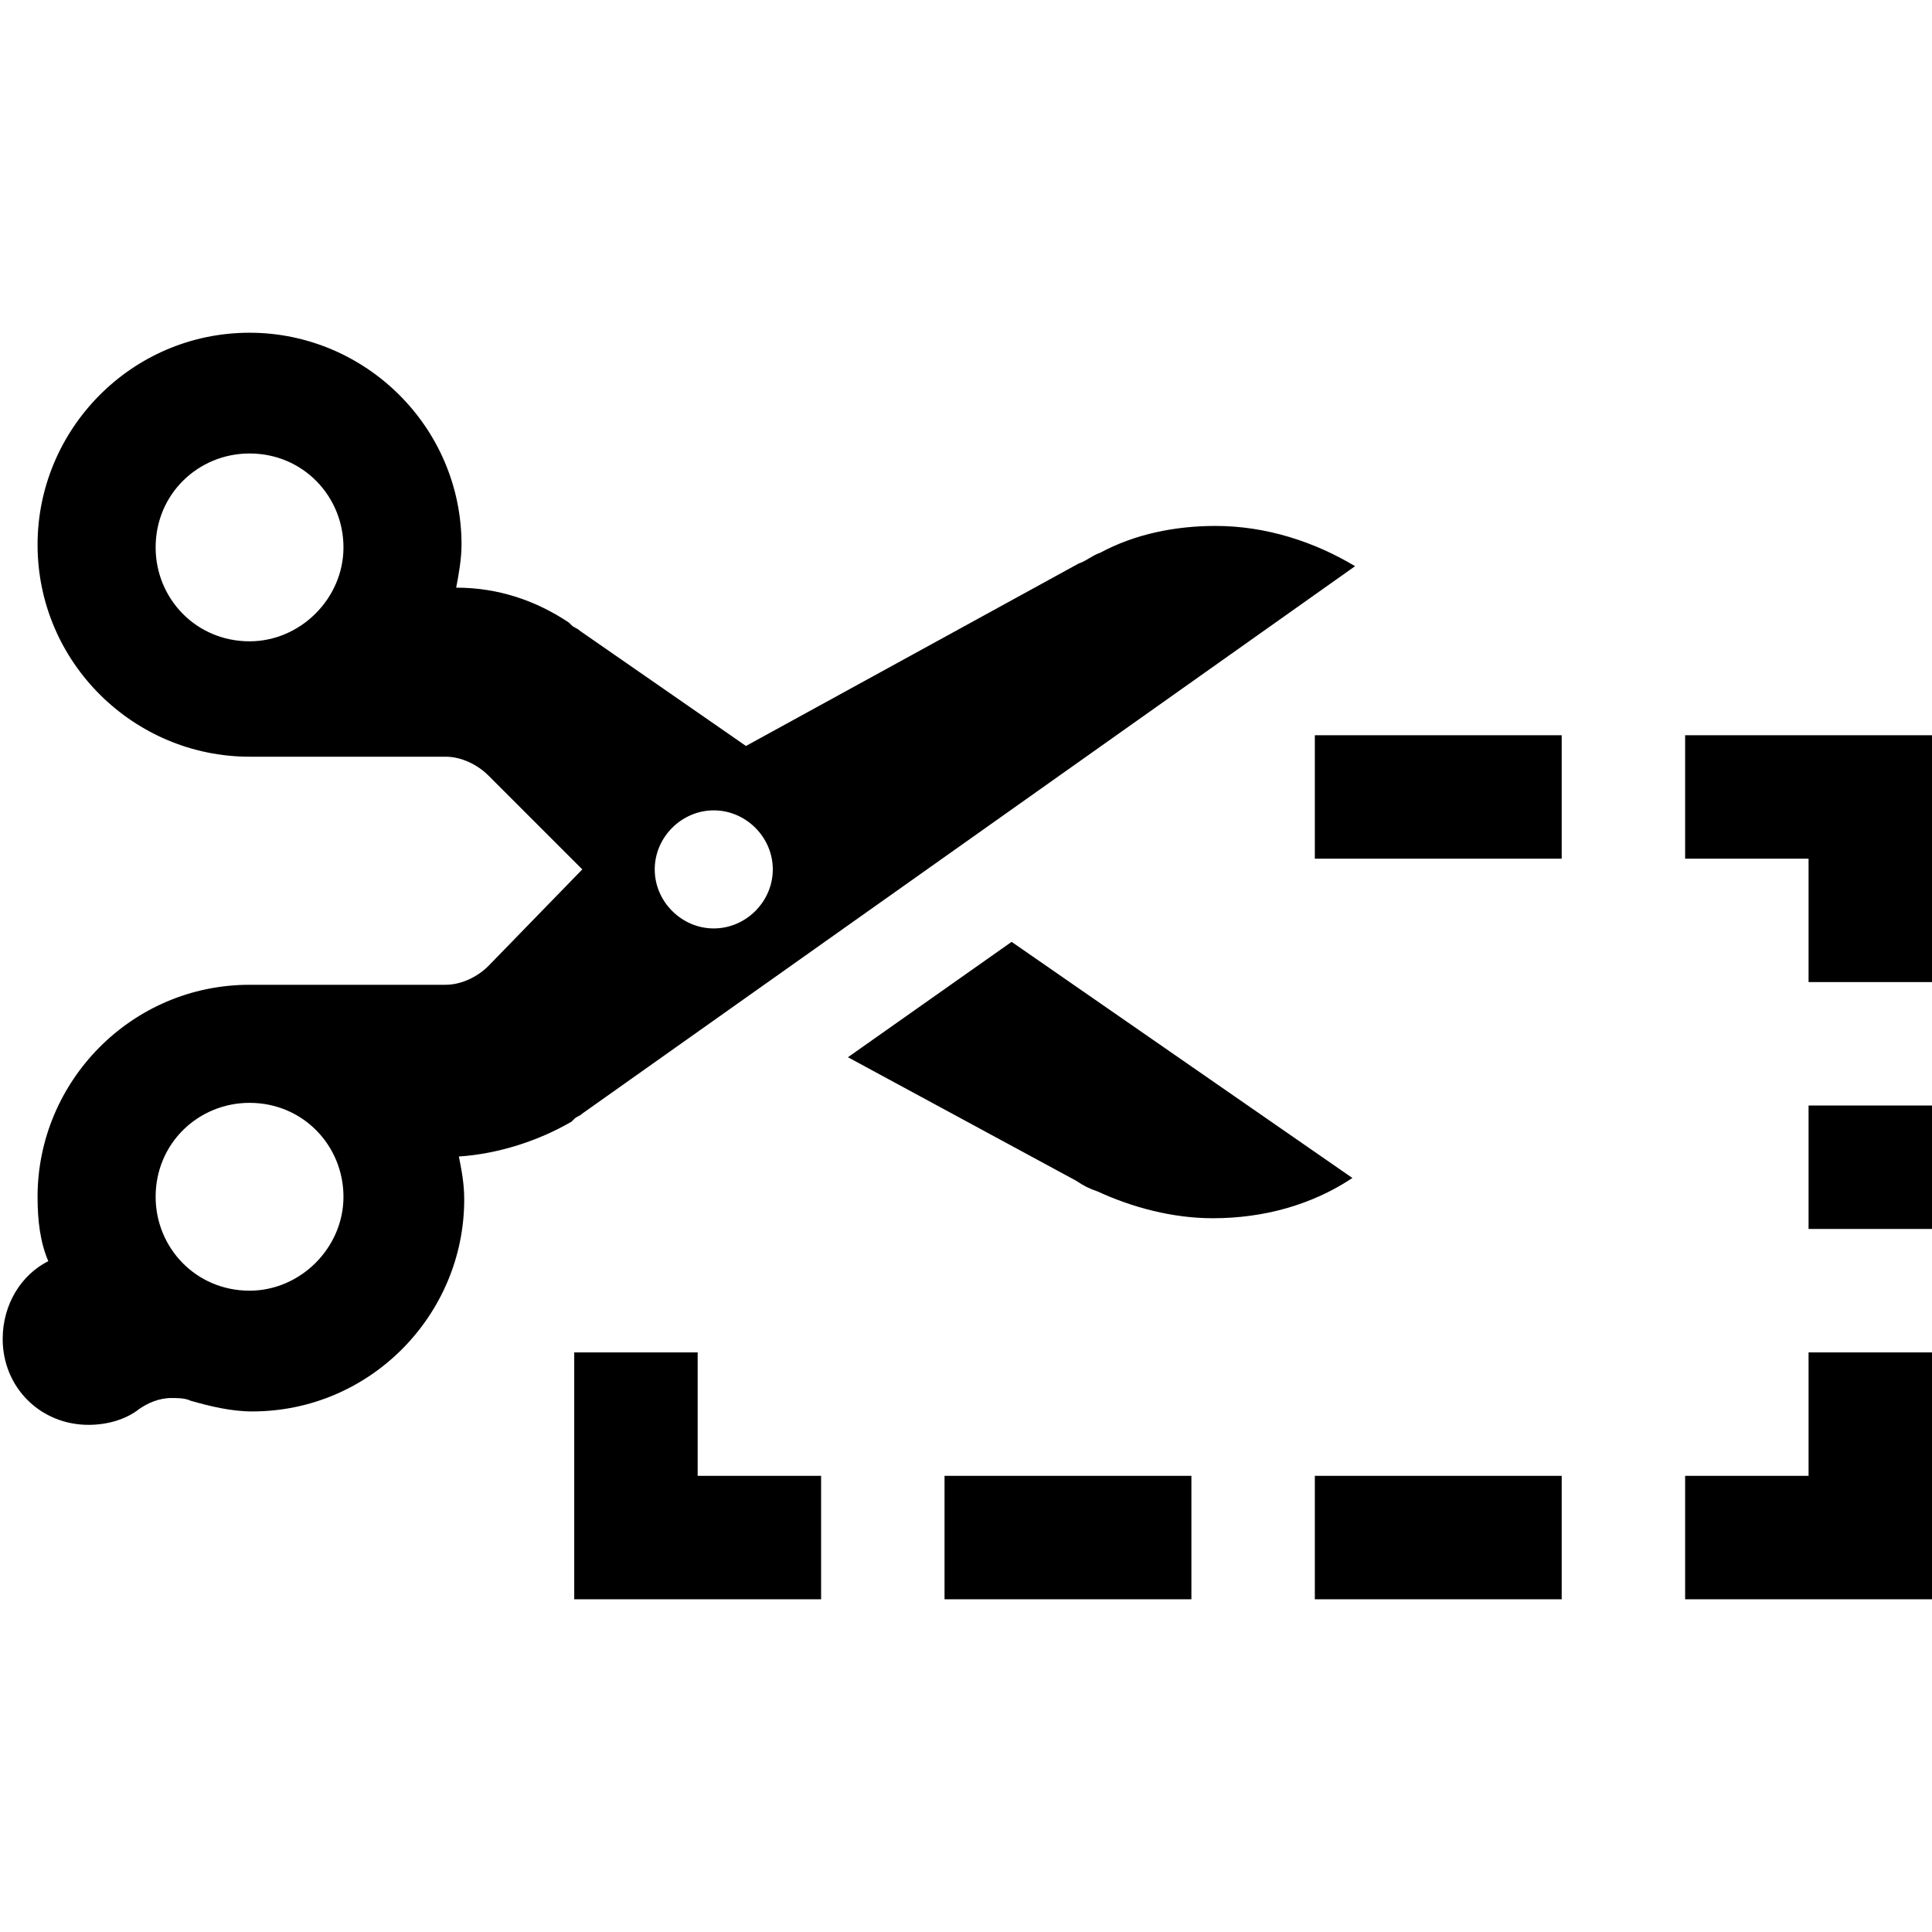
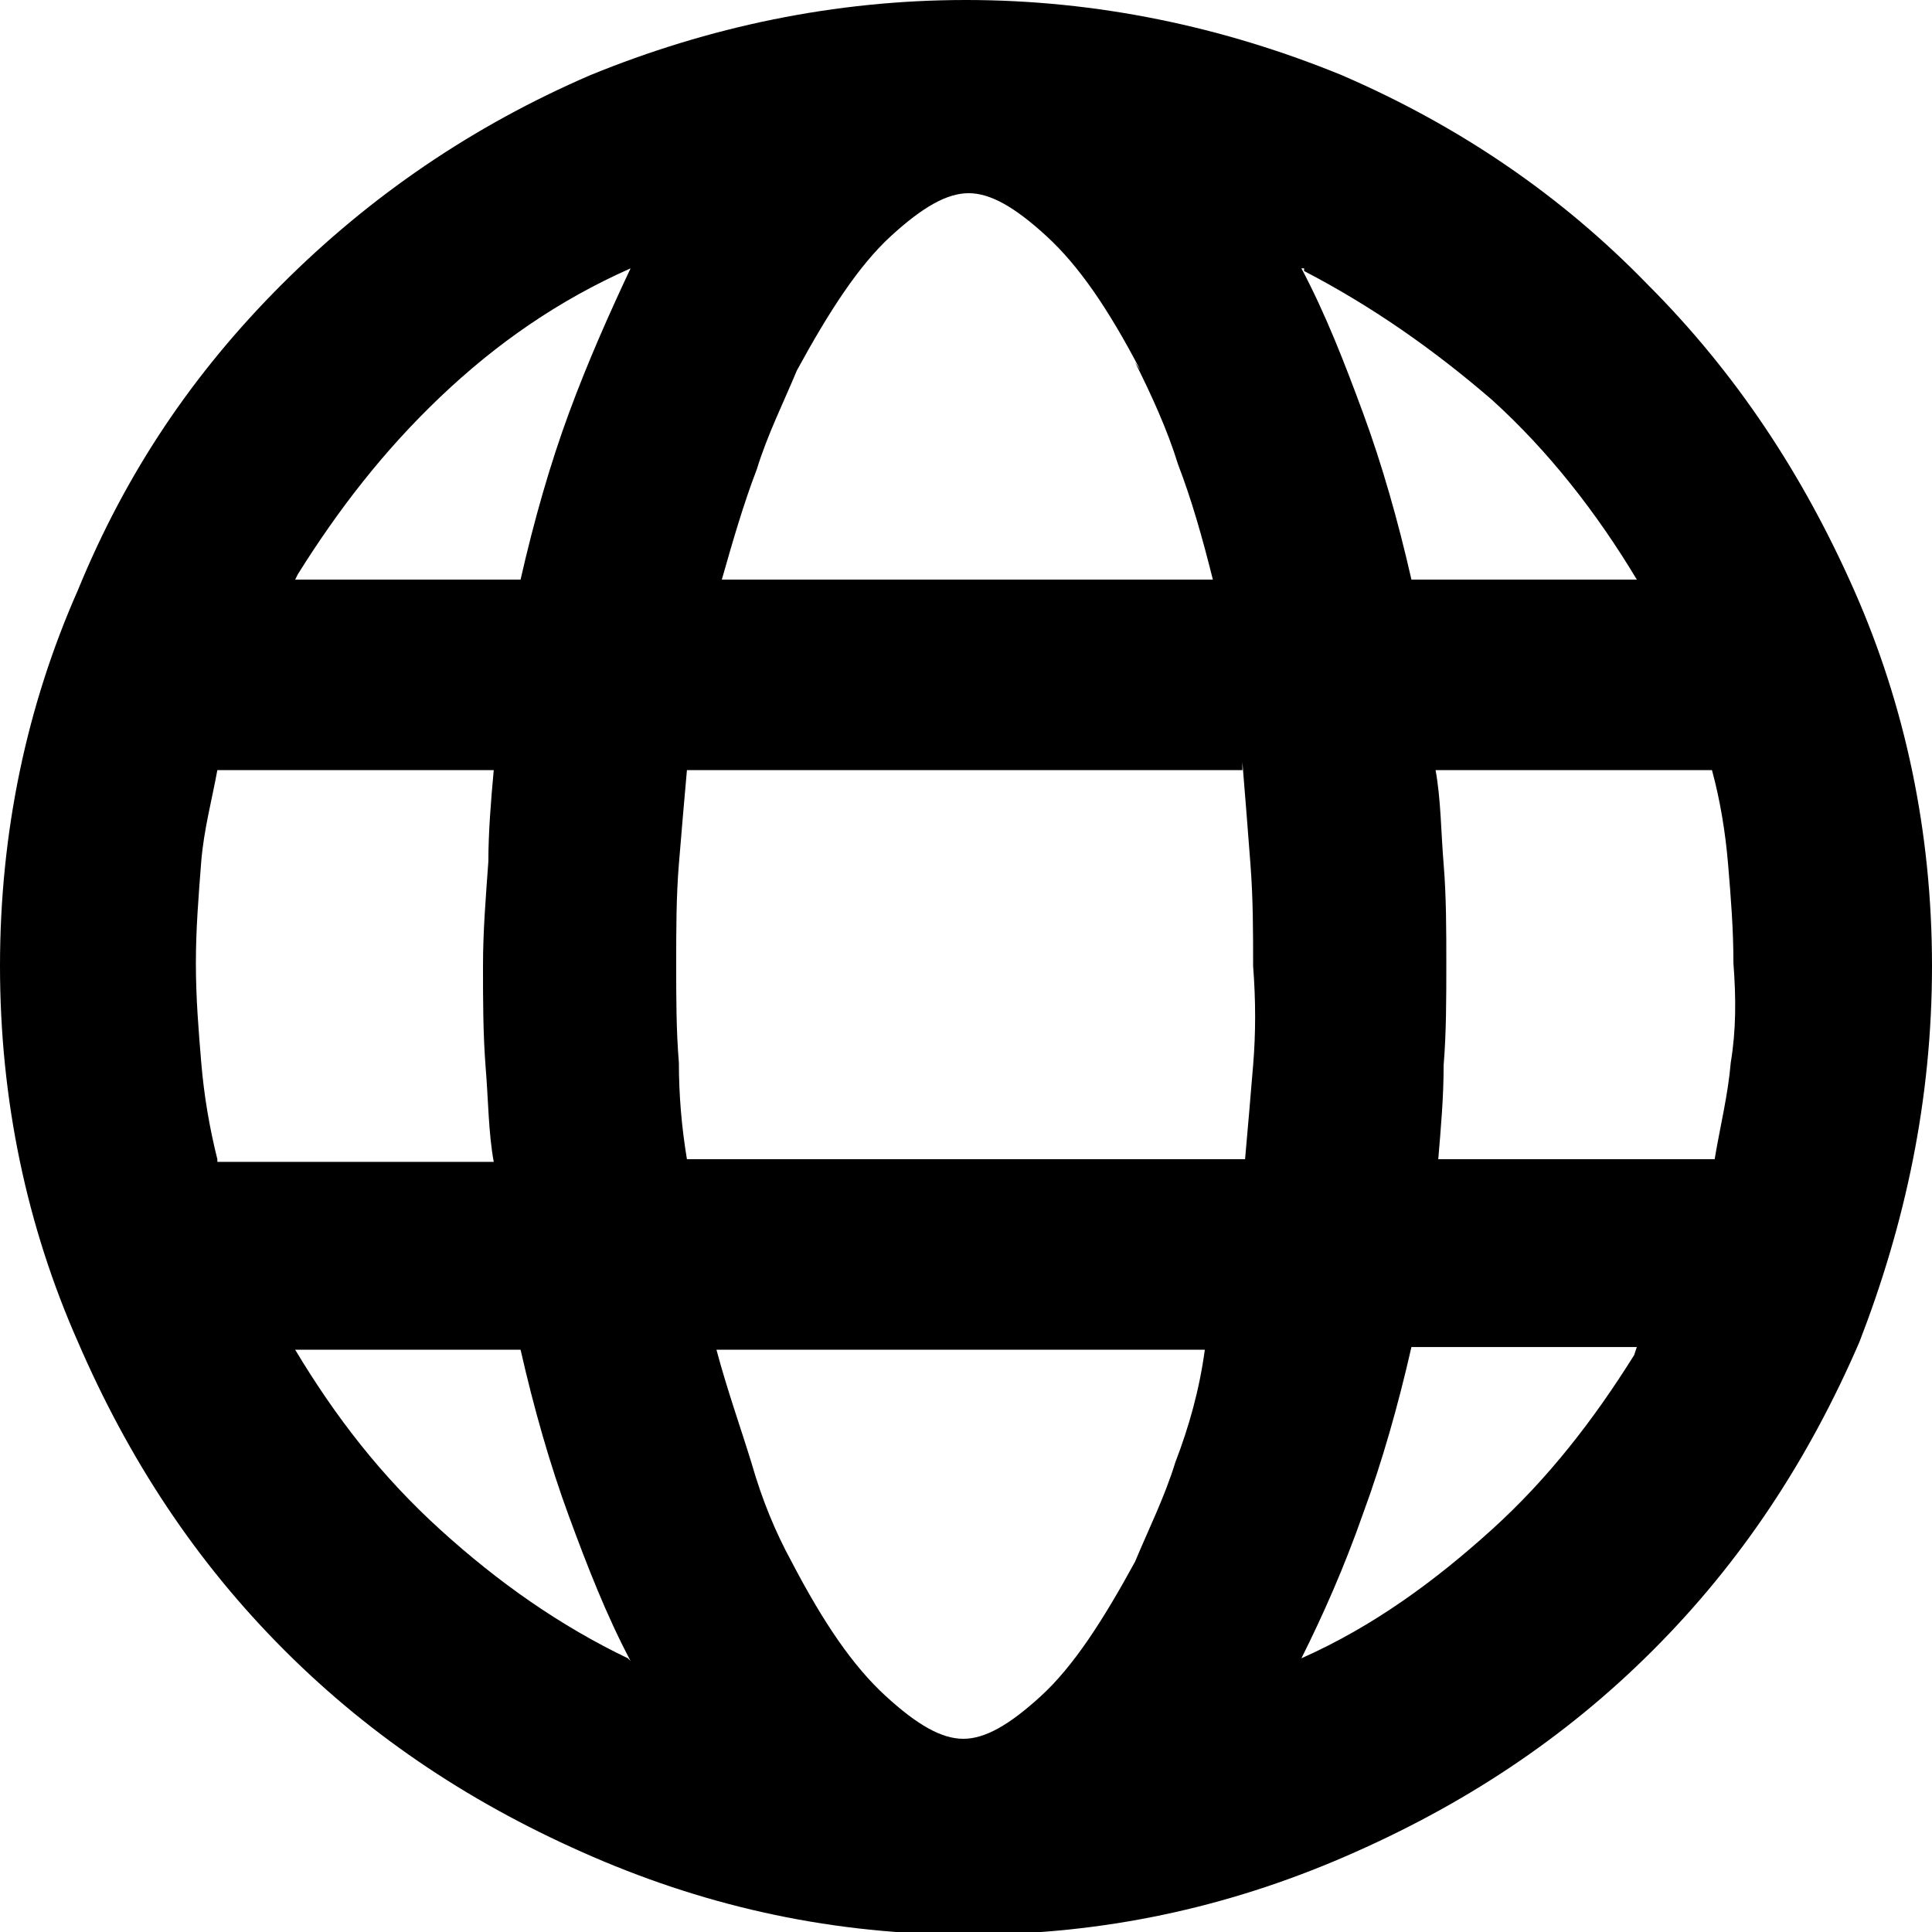
- <svg xmlns="http://www.w3.org/2000/svg" class="svg-icon" viewBox="0 0 72 72">
-   <path d="M50.5 21.1c-1.5-.9-3.3-1.5-5.2-1.5-1.5 0-3 .3-4.3 1-.3.1-.5.3-.8.4l-12.4 6.8-6.2-4.3c-.1-.1-.2-.1-.3-.2l-.1-.1c-1.2-.8-2.6-1.3-4.2-1.3.1-.5.2-1.1.2-1.6 0-4.4-3.6-7.9-7.9-7.9-4.4 0-7.9 3.6-7.9 7.9 0 4.4 3.6 7.9 7.9 7.9h7.3c.6 0 1.2.3 1.6.7l3.5 3.5-3.5 3.6c-.4.4-1 .7-1.6.7H9.3c-4.4 0-7.9 3.6-7.9 7.9 0 .9.1 1.7.4 2.4-1 .5-1.7 1.6-1.7 2.9 0 1.8 1.4 3.2 3.2 3.2.7 0 1.4-.2 1.9-.6.3-.2.7-.4 1.2-.4.2 0 .5 0 .7.1.7.2 1.5.4 2.3.4 4.4 0 7.9-3.6 7.9-7.9 0-.6-.1-1.1-.2-1.6 1.5-.1 3-.6 4.2-1.3l.1-.1c.1-.1.2-.1.3-.2zM9.3 23.9c-2 0-3.5-1.6-3.5-3.5 0-2 1.6-3.5 3.5-3.5 2 0 3.5 1.6 3.5 3.5s-1.6 3.5-3.5 3.5zm17.3 6.3c1.2 0 2.2 1 2.2 2.2s-1 2.2-2.2 2.2-2.2-1-2.2-2.2 1-2.2 2.2-2.2zM9.3 48.1c-2 0-3.5-1.6-3.5-3.5 0-2 1.6-3.5 3.5-3.5 2 0 3.5 1.6 3.5 3.5s-1.6 3.5-3.5 3.5zm28.4-13l-6.1 4.3 8.5 4.6c.3.2.5.3.8.4 1.3.6 2.8 1 4.3 1 1.9 0 3.7-.5 5.2-1.5zm25.1-7.7V32h4.6v4.6H72v-9.2zM67.4 55h-4.6v4.6H72v-9.2h-4.6zM26 50.4h-4.6v9.2h9.2V55H26zm23-23h9.2V32H49zM49 55h9.2v4.6H49zm-13.8 0h9.2v4.6h-9.2zm32.2-13.8H72v4.6h-4.6z" />
+ <svg xmlns="http://www.w3.org/2000/svg" class="image -svg" width="72" height="72" viewBox="0 0 72 72">
+   <path d="M69.1 22c-1.9-4.3-4.4-8.1-7.7-11.4-3.2-3.3-7-5.9-11.4-7.8C45.6 1 40.9 0 36 0s-9.6 1-14 2.8c-4.4 1.9-8.2 4.5-11.5 7.8s-5.8 7-7.6 11.4C1 26.3 0 31 0 36s1 9.7 2.9 14c1.9 4.4 4.4 8.2 7.7 11.5s7.1 5.8 11.5 7.7 9 2.9 14 2.9 9.6-1 14-2.9 8.2-4.4 11.5-7.7 5.8-7.1 7.7-11.5C71 45.6 72 41 72 36s-1-9.7-2.9-14zM48.6 10.1c2.5 1.3 4.8 2.9 7 4.8 2.1 1.9 3.9 4.2 5.4 6.7h-8.4c-.5-2.2-1.1-4.3-1.8-6.2s-1.4-3.7-2.3-5.4h.1zm-20.4 7.4c.4-1.3 1-2.5 1.5-3.7 1.2-2.2 2.3-3.9 3.5-5s2.1-1.6 2.9-1.6 1.7.5 2.9 1.6 2.3 2.7 3.5 5l-.2-.3c.6 1.2 1.2 2.5 1.6 3.8.5 1.3.9 2.7 1.3 4.3H26.9c.4-1.4.8-2.8 1.3-4.1zM8.1 43.2c-.3-1.2-.5-2.4-.6-3.6s-.2-2.4-.2-3.7.1-2.5.2-3.8c.1-1.2.4-2.3.6-3.4h10.3c-.1 1.1-.2 2.3-.2 3.4-.1 1.4-.2 2.6-.2 3.9s0 2.5.1 3.8c.1 1.2.1 2.4.3 3.5H8.1zm15.3 18.6c-2.5-1.2-4.8-2.8-7-4.8s-3.9-4.2-5.4-6.7h8.4c.5 2.2 1.1 4.3 1.8 6.2s1.4 3.7 2.3 5.4zm-2.2-46.4c-.7 1.9-1.3 4-1.8 6.2H11l.1-.2c1.5-2.4 3.2-4.6 5.3-6.6s4.4-3.6 7.1-4.8c-.8 1.7-1.6 3.5-2.3 5.4zm22.6 39.1c-.4 1.3-1 2.5-1.5 3.7-1.2 2.2-2.3 3.9-3.5 5s-2.1 1.6-2.9 1.6-1.7-.5-2.9-1.6-2.3-2.7-3.5-5c-.6-1.1-1.1-2.3-1.5-3.7-.4-1.3-.9-2.7-1.3-4.2h18.2c-.2 1.5-.6 2.9-1.1 4.2zm2.9-14.8c-.1 1.2-.2 2.4-.3 3.5H25.6c-.2-1.2-.3-2.4-.3-3.6-.1-1.2-.1-2.4-.1-3.7 0-1.2 0-2.5.1-3.7s.2-2.4.3-3.5h20.7v-.3c.1 1.2.2 2.5.3 3.8s.1 2.5.1 3.8c.1 1.3.1 2.5 0 3.7zm14.2 10.8c-1.5 2.4-3.2 4.6-5.3 6.5s-4.4 3.6-7.1 4.8c.8-1.6 1.6-3.4 2.3-5.4.7-1.9 1.3-4 1.8-6.2H61zm3.6-10.9c-.1 1.2-.4 2.4-.6 3.6H53.6c.1-1.2.2-2.3.2-3.5.1-1.2.1-2.5.1-3.8 0-1.2 0-2.5-.1-3.7s-.1-2.4-.3-3.5h10.3c.3 1.1.5 2.3.6 3.5s.2 2.4.2 3.7c.1 1.3.1 2.5-.1 3.7z" />
</svg>
